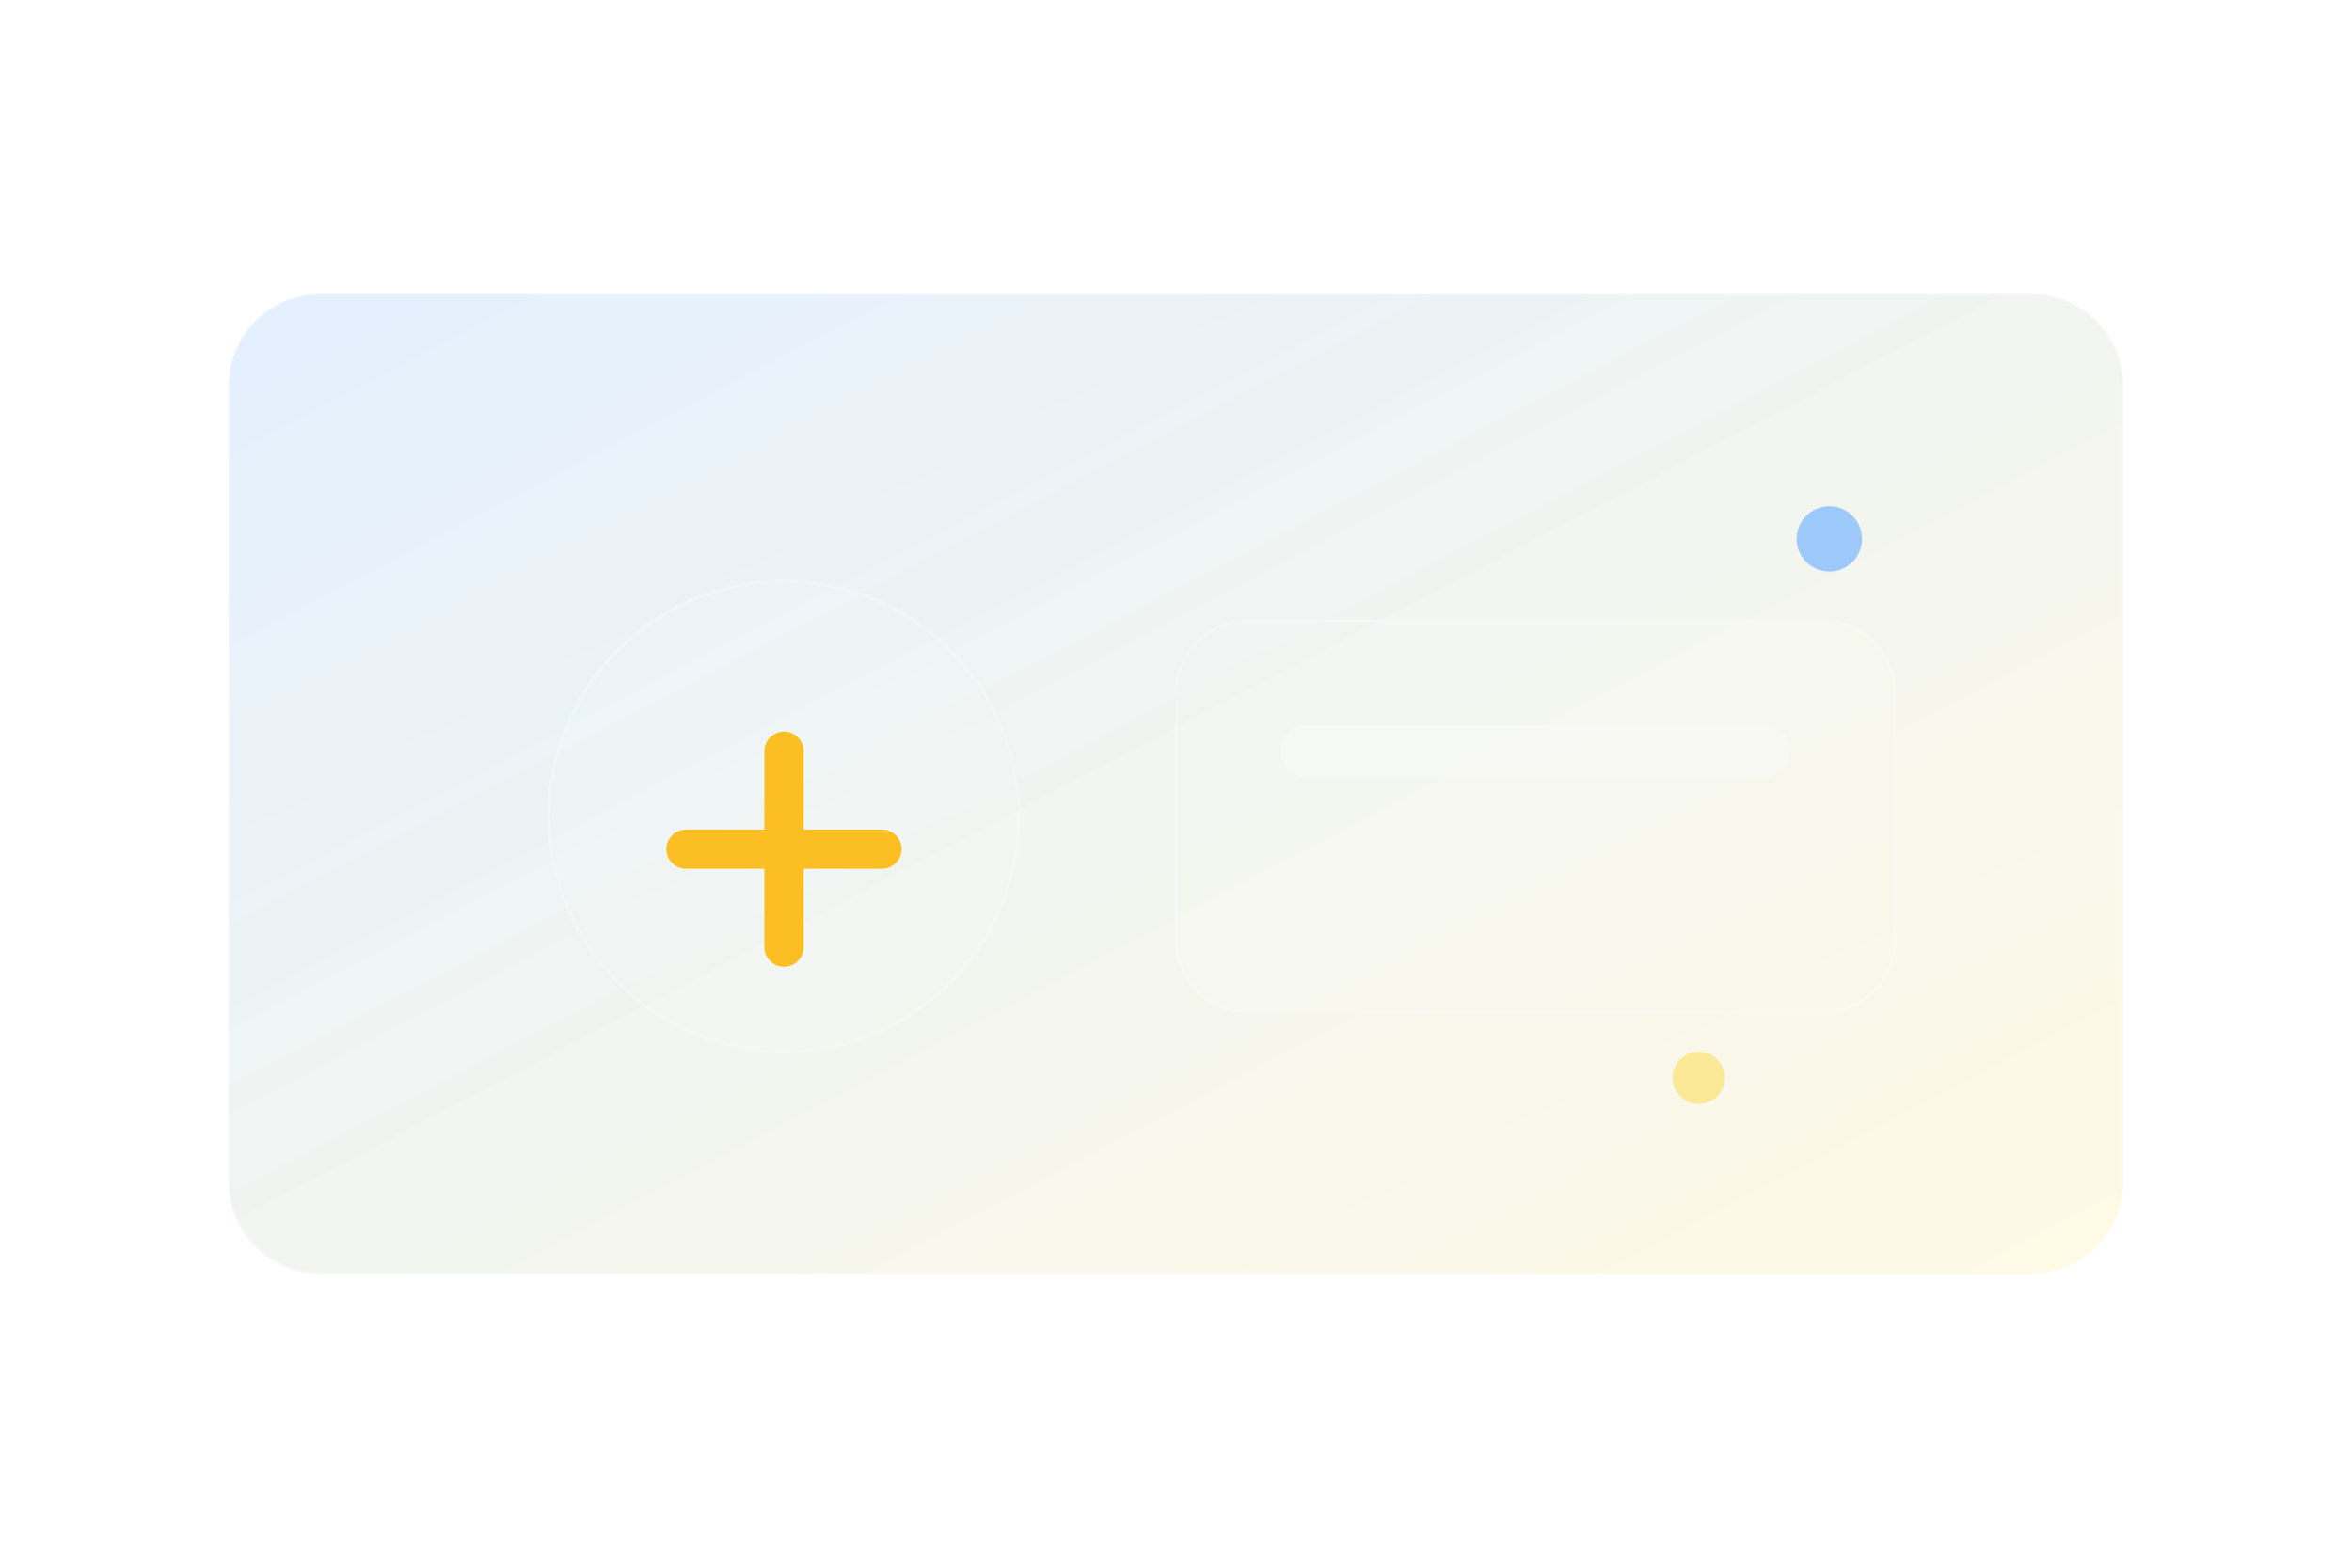
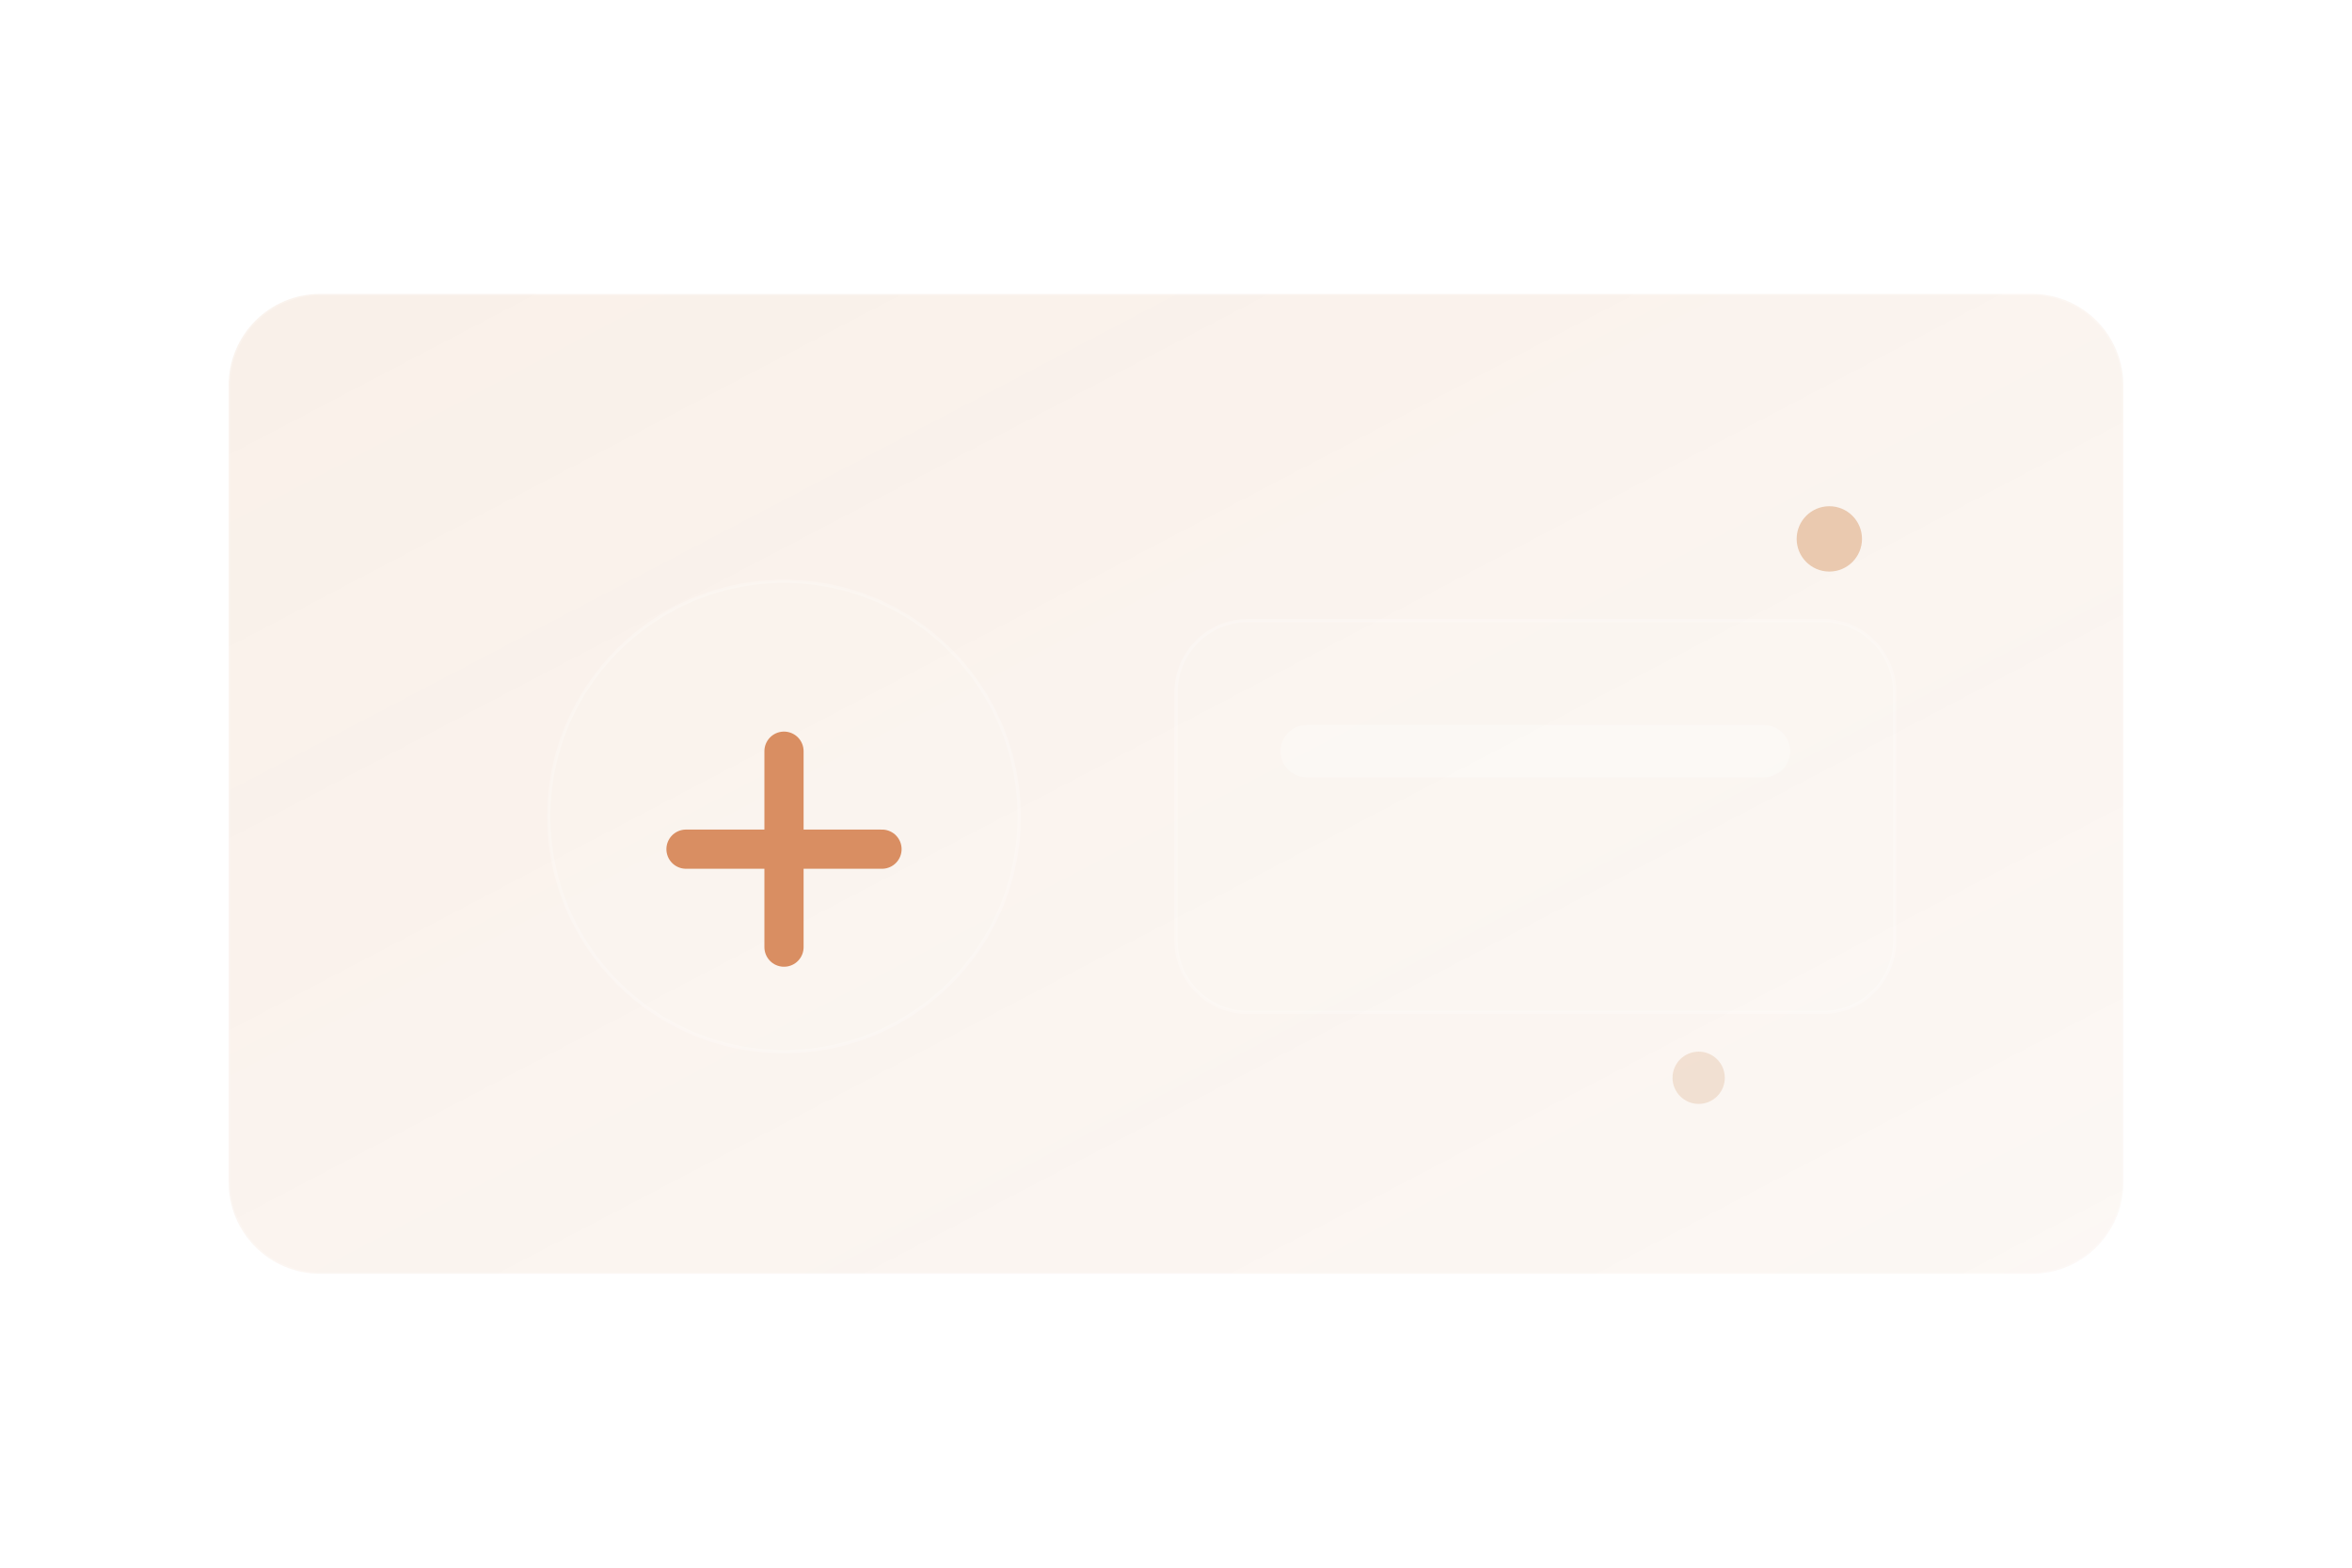
<svg xmlns="http://www.w3.org/2000/svg" width="720" height="480" viewBox="0 0 720 480" role="img" aria-label="Kids">
  <defs>
    <linearGradient id="g" x1="0" y1="0" x2="1" y2="1">
-       <stop offset="0" stop-color="#93c5fd" stop-opacity="0.26" />
-       <stop offset="1" stop-color="#fde68a" stop-opacity="0.22" />
+       <stop offset="0" stop-color="#E8C4A8" stop-opacity="0.26" />
+       <stop offset="1" stop-color="#F0DCCC" stop-opacity="0.22" />
    </linearGradient>
  </defs>
  <rect x="70" y="90" width="580" height="300" rx="28" fill="url(#g)" stroke="rgba(255,255,255,0.18)" />
  <circle cx="240" cy="250" r="72" fill="rgba(255,255,255,0.06)" stroke="rgba(255,255,255,0.22)" />
-   <path d="M210 260h60" stroke="#fbbf24" stroke-width="12" stroke-linecap="round" />
-   <path d="M240 230v60" stroke="#fbbf24" stroke-width="12" stroke-linecap="round" />
+   <path d="M210 260h60" stroke="#D98E62" stroke-width="12" stroke-linecap="round" />
+   <path d="M240 230v60" stroke="#D98E62" stroke-width="12" stroke-linecap="round" />
  <rect x="360" y="190" width="220" height="120" rx="22" fill="rgba(255,255,255,0.06)" stroke="rgba(255,255,255,0.22)" />
  <path d="M400 230h140" stroke="rgba(255,255,255,0.28)" stroke-width="16" stroke-linecap="round" />
-   <circle cx="560" cy="165" r="10" fill="#93c5fd" opacity="0.9" />
-   <circle cx="520" cy="330" r="8" fill="#fde68a" opacity="0.85" />
+   <circle cx="560" cy="165" r="10" fill="#E8C4A8" opacity="0.9" />
+   <circle cx="520" cy="330" r="8" fill="#F0DCCC" opacity="0.85" />
</svg>
